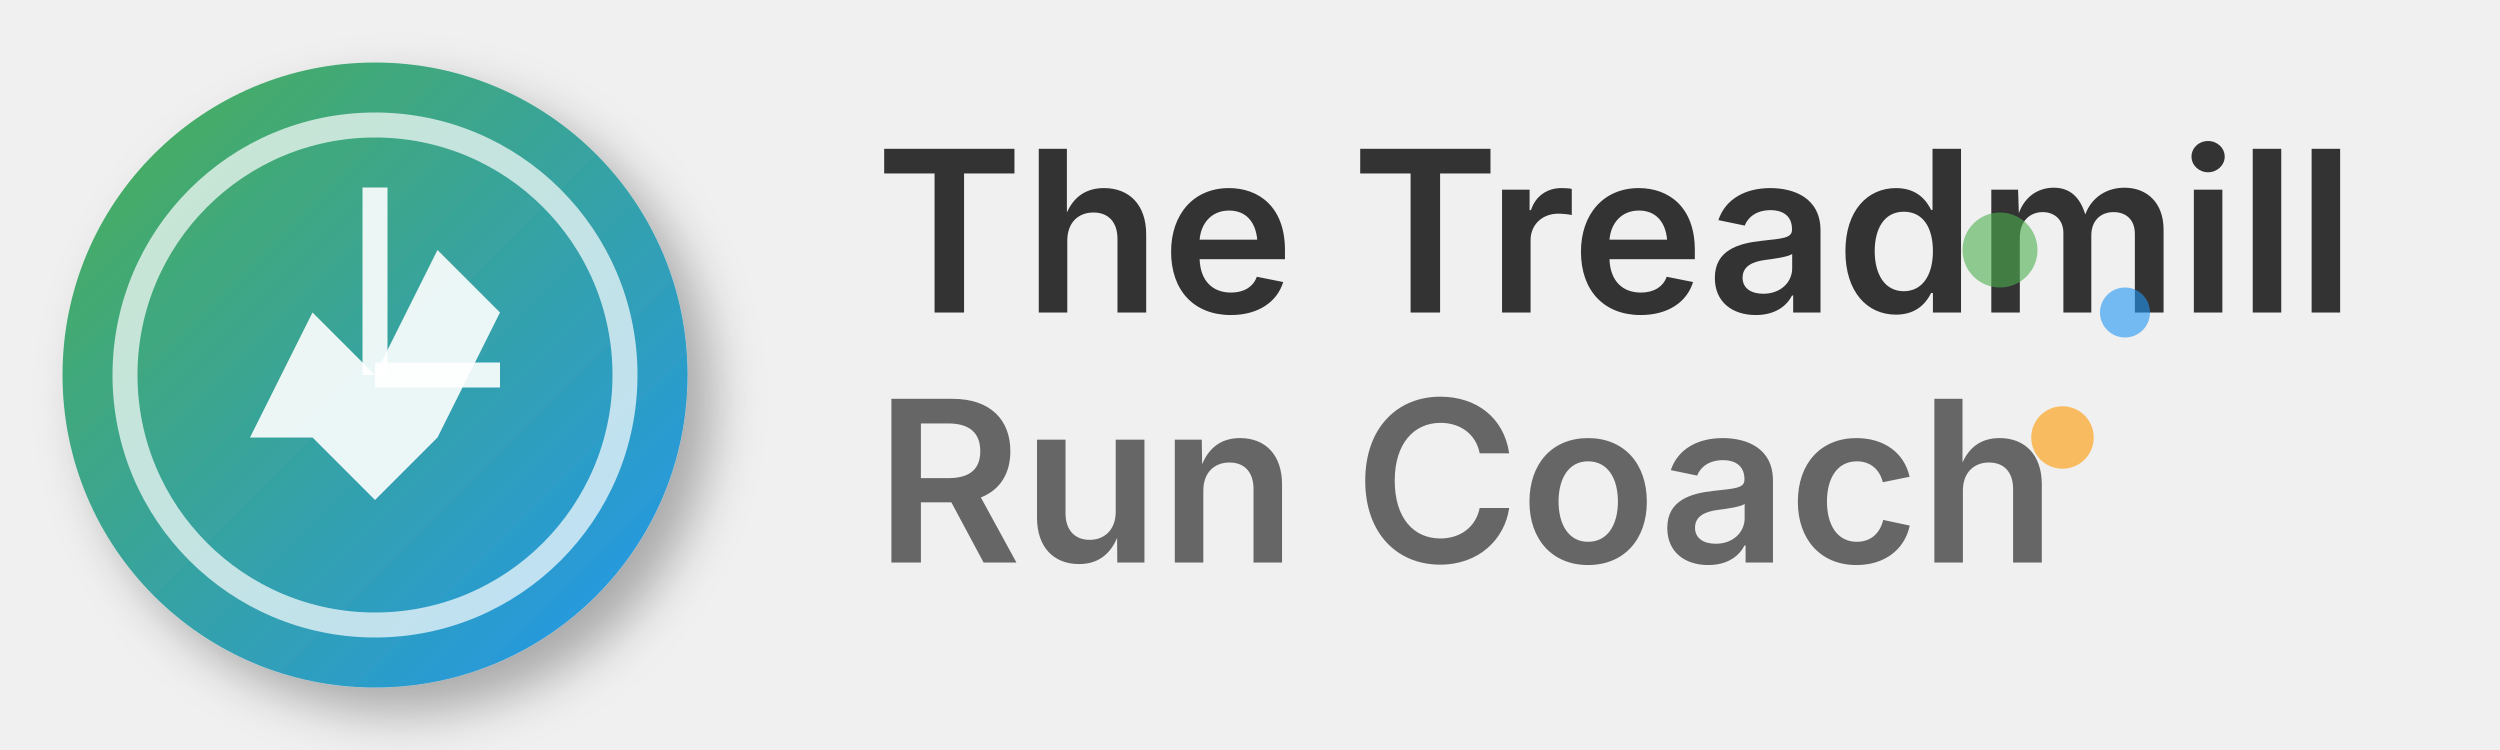
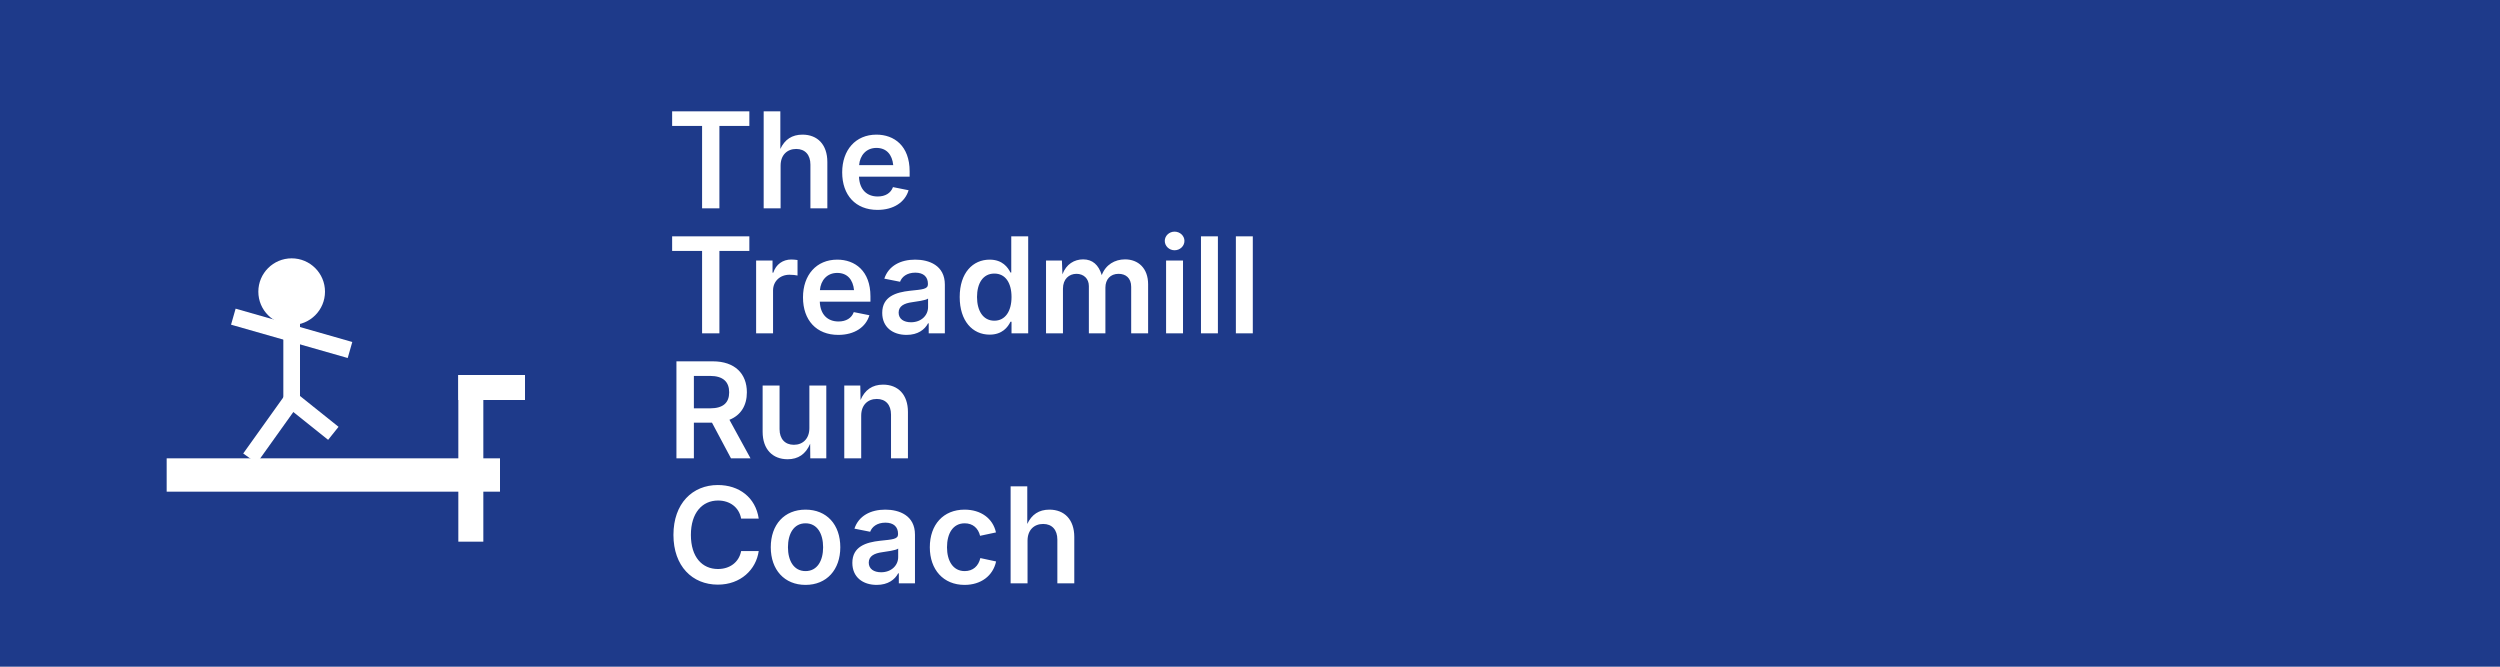
- <svg xmlns="http://www.w3.org/2000/svg" viewBox="0 0 200 60" width="200" height="60">
-   <defs>
-     <linearGradient id="logoGradient" x1="0%" y1="0%" x2="100%" y2="100%">
-       <stop offset="0%" style="stop-color:#4CAF50;stop-opacity:1" />
-       <stop offset="100%" style="stop-color:#2196F3;stop-opacity:1" />
-     </linearGradient>
-     <filter id="shadow" x="-20%" y="-20%" width="140%" height="140%">
-       <feDropShadow dx="2" dy="2" stdDeviation="2" flood-color="rgba(0,0,0,0.3)" />
-     </filter>
-   </defs>
-   <circle cx="30" cy="30" r="25" fill="url(#logoGradient)" filter="url(#shadow)" />
-   <path d="M20 35 L25 25 L30 30 L35 20 L40 25 L35 35 L30 40 L25 35 Z" fill="white" opacity="0.9" />
-   <circle cx="30" cy="30" r="20" fill="none" stroke="white" stroke-width="2" opacity="0.7" />
-   <line x1="30" y1="30" x2="30" y2="15" stroke="white" stroke-width="2" opacity="0.9" />
-   <line x1="30" y1="30" x2="40" y2="30" stroke="white" stroke-width="2" opacity="0.9" />
-   <text x="70" y="25" font-family="system-ui, -apple-system, sans-serif" font-size="18" font-weight="600" fill="#333">The Treadmill</text>
-   <text x="70" y="45" font-family="system-ui, -apple-system, sans-serif" font-size="18" font-weight="600" fill="#666">Run Coach</text>
-   <circle cx="160" cy="20" r="3" fill="#4CAF50" opacity="0.6" />
-   <circle cx="170" cy="25" r="2" fill="#2196F3" opacity="0.6" />
-   <circle cx="165" cy="35" r="2.5" fill="#FF9800" opacity="0.6" />
+ <svg xmlns="http://www.w3.org/2000/svg" viewBox="0 0 300 80" width="300" height="80">
+   <rect x="0" y="0" width="300" height="80" fill="#1e3a8a" />
+   <g transform="translate(20, 20)">
+     <rect x="0" y="35" width="40" height="4" fill="white" />
+     <rect x="35" y="25" width="3" height="20" fill="white" />
+     <rect x="35" y="25" width="8" height="3" fill="white" />
+     <g fill="white" stroke="white" stroke-width="2">
+       <circle cx="15" cy="15" r="3" />
+       <line x1="15" y1="18" x2="15" y2="28" />
+       <line x1="15" y1="20" x2="8" y2="18" />
+       <line x1="15" y1="20" x2="22" y2="22" />
+       <line x1="15" y1="28" x2="10" y2="35" />
+       <line x1="15" y1="28" x2="20" y2="32" />
+     </g>
+   </g>
+   <text x="80" y="25" font-family="system-ui, -apple-system, sans-serif" font-size="16" font-weight="600" fill="white">The</text>
+   <text x="80" y="40" font-family="system-ui, -apple-system, sans-serif" font-size="16" font-weight="600" fill="white">Treadmill</text>
+   <text x="80" y="55" font-family="system-ui, -apple-system, sans-serif" font-size="16" font-weight="600" fill="white">Run</text>
+   <text x="80" y="70" font-family="system-ui, -apple-system, sans-serif" font-size="16" font-weight="600" fill="white">Coach</text>
</svg>
